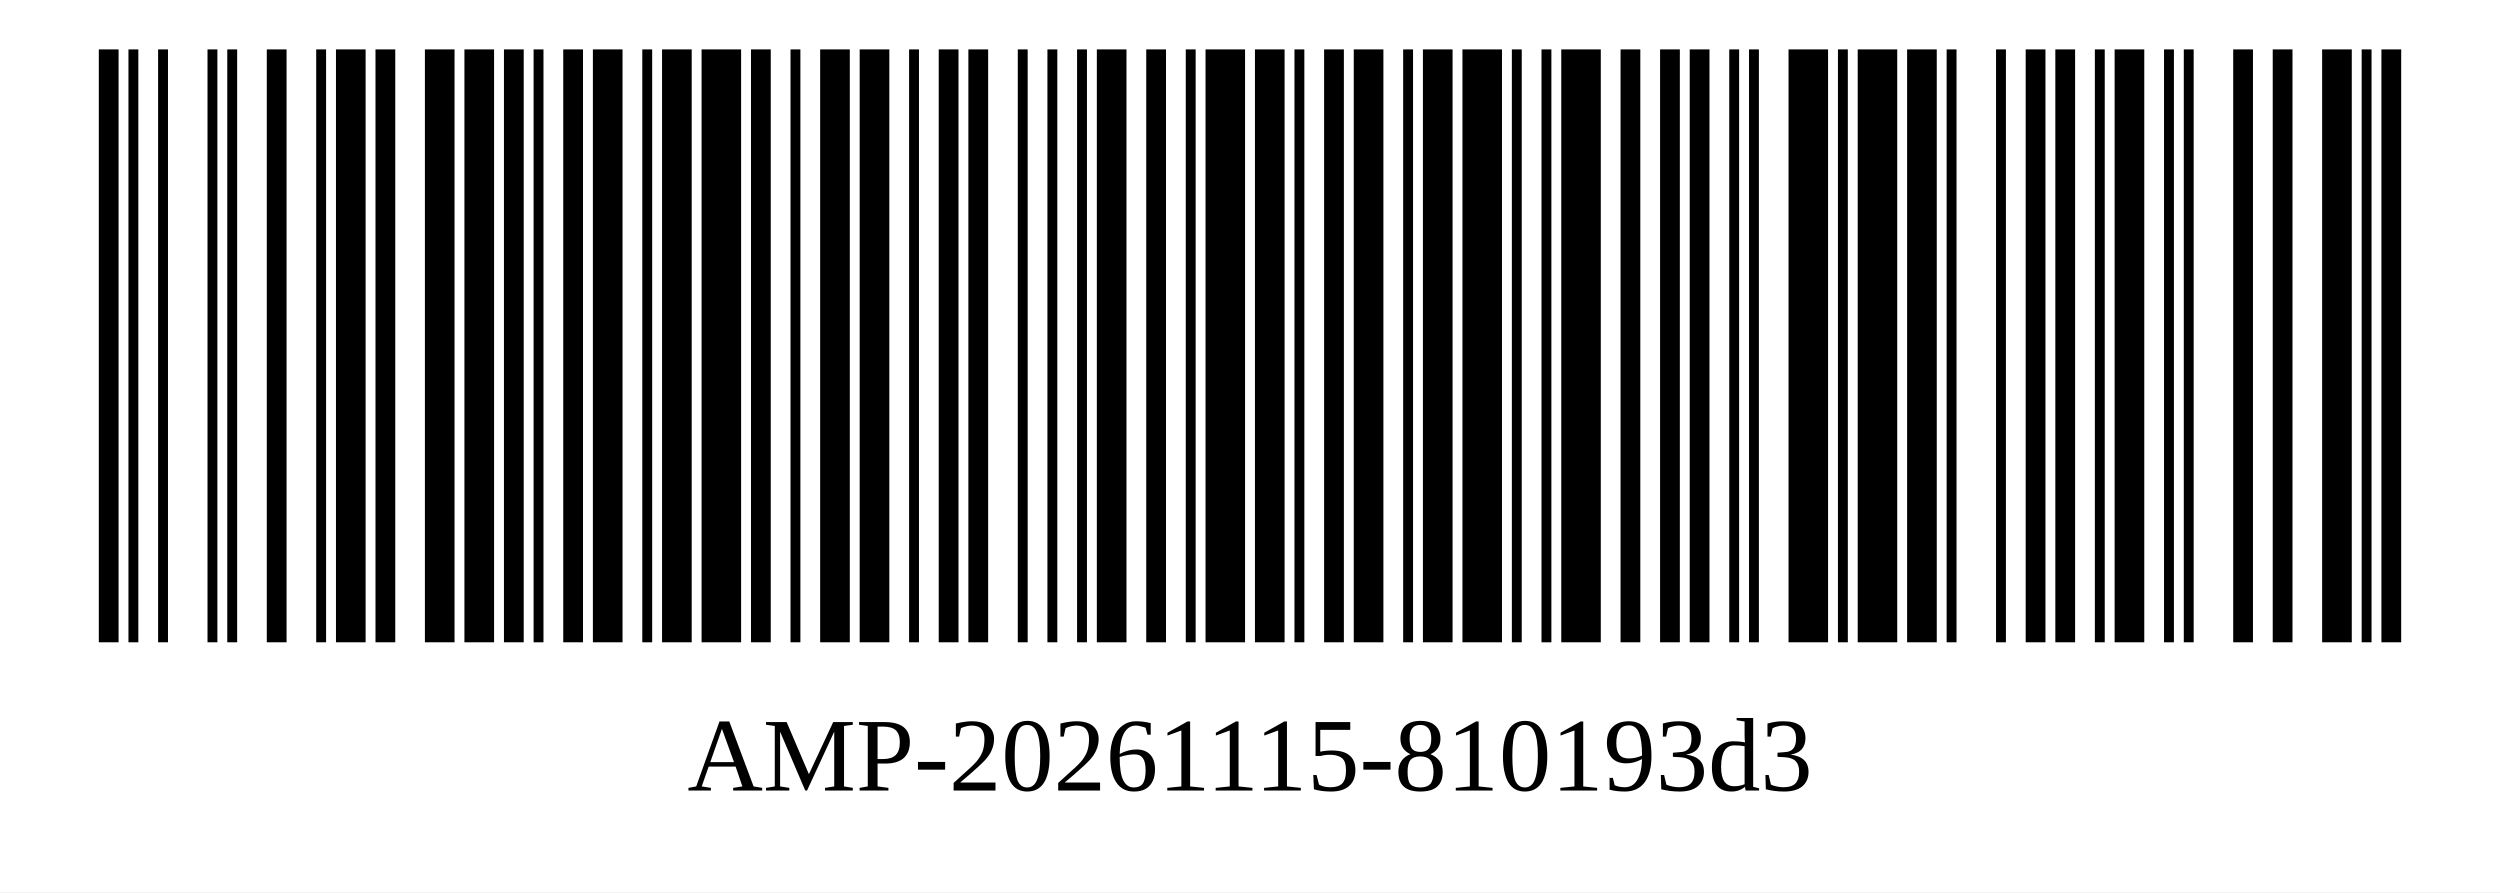
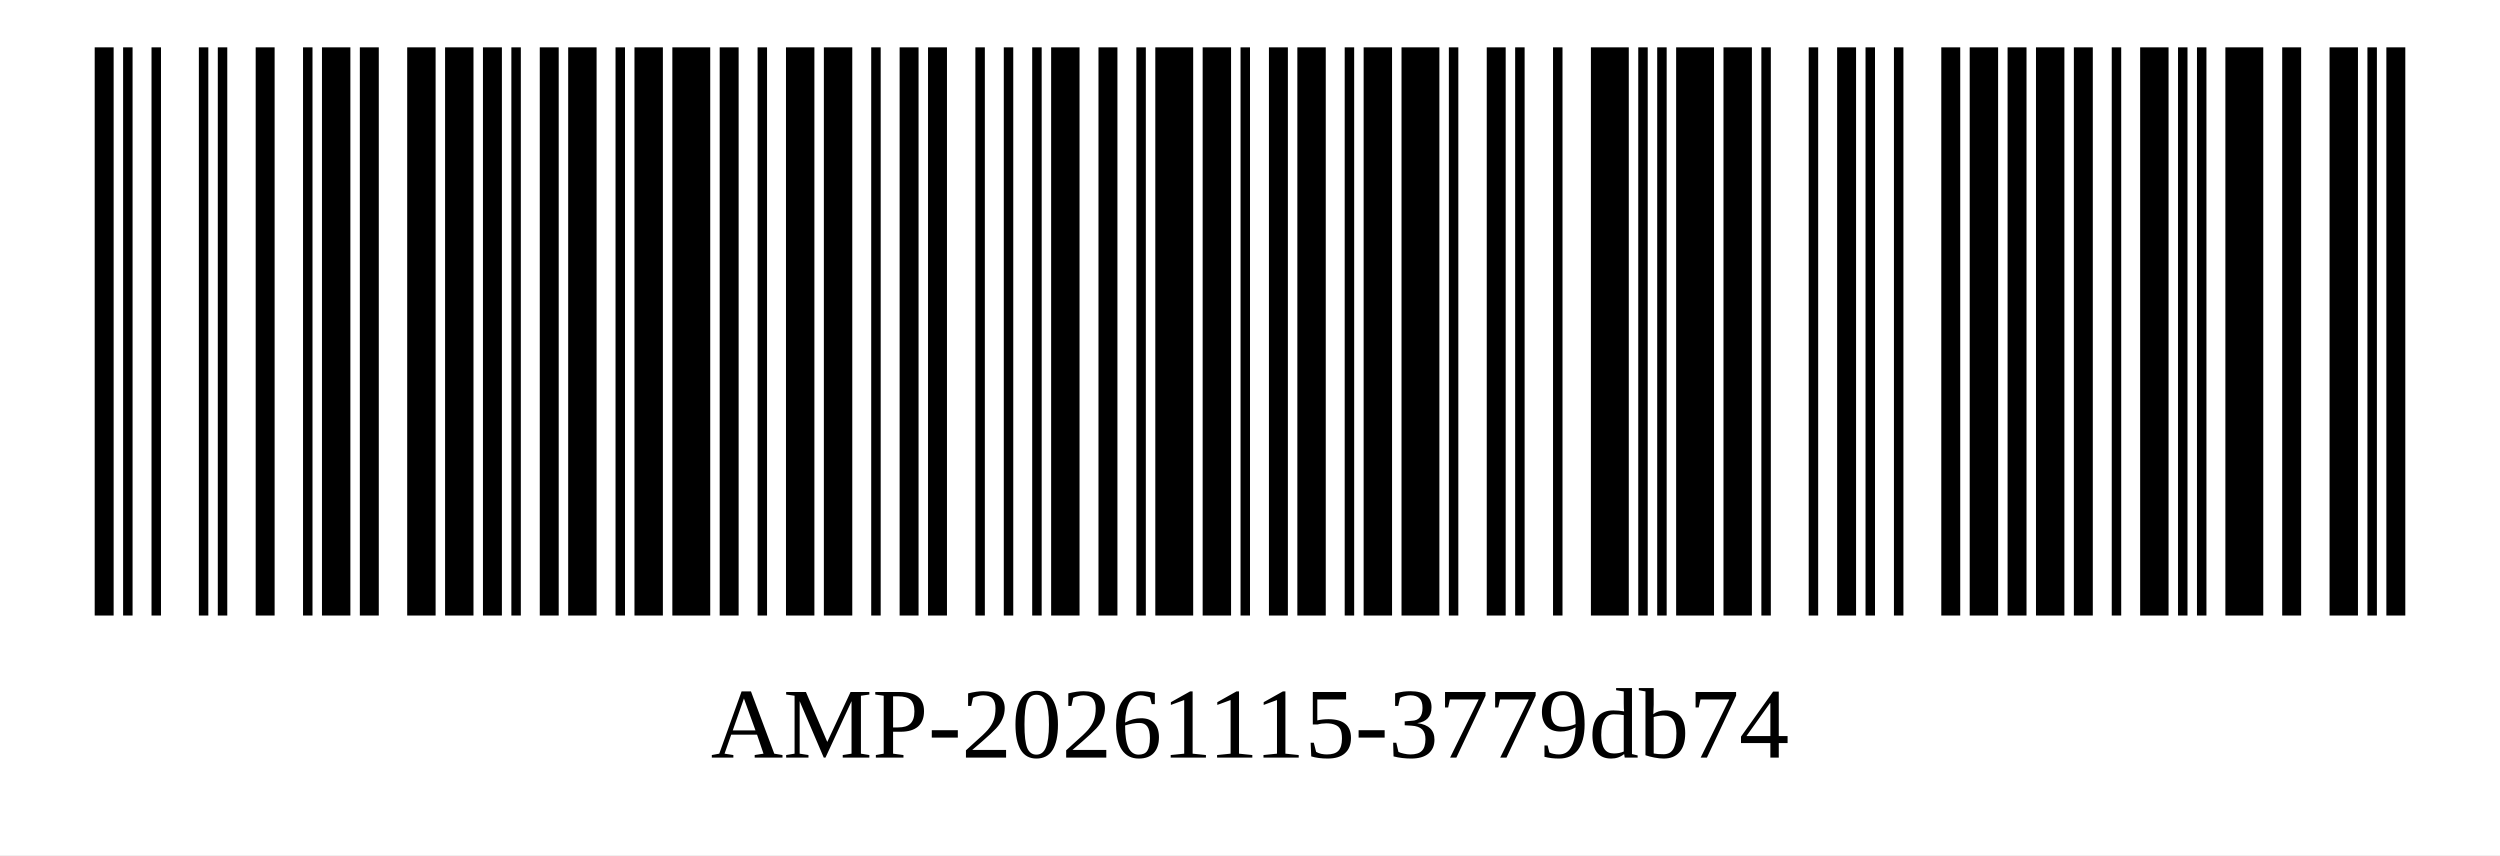
- <svg xmlns="http://www.w3.org/2000/svg" version="1.1" width="50.600mm" height="18.058mm">
+ <svg xmlns="http://www.w3.org/2000/svg" version="1.1" width="52.800mm" height="18.058mm">
  <g id="barcode_group">
    <rect width="100%" height="100%" style="fill:white" />
    <rect x="2.000mm" y="1.000mm" width="0.400mm" height="12.000mm" style="fill:black;" />
    <rect x="2.600mm" y="1.000mm" width="0.200mm" height="12.000mm" style="fill:black;" />
    <rect x="3.200mm" y="1.000mm" width="0.200mm" height="12.000mm" style="fill:black;" />
    <rect x="4.200mm" y="1.000mm" width="0.200mm" height="12.000mm" style="fill:black;" />
    <rect x="4.600mm" y="1.000mm" width="0.200mm" height="12.000mm" style="fill:black;" />
    <rect x="5.400mm" y="1.000mm" width="0.400mm" height="12.000mm" style="fill:black;" />
    <rect x="6.400mm" y="1.000mm" width="0.200mm" height="12.000mm" style="fill:black;" />
    <rect x="6.800mm" y="1.000mm" width="0.600mm" height="12.000mm" style="fill:black;" />
    <rect x="7.600mm" y="1.000mm" width="0.400mm" height="12.000mm" style="fill:black;" />
    <rect x="8.600mm" y="1.000mm" width="0.600mm" height="12.000mm" style="fill:black;" />
    <rect x="9.400mm" y="1.000mm" width="0.600mm" height="12.000mm" style="fill:black;" />
    <rect x="10.200mm" y="1.000mm" width="0.400mm" height="12.000mm" style="fill:black;" />
    <rect x="10.800mm" y="1.000mm" width="0.200mm" height="12.000mm" style="fill:black;" />
    <rect x="11.400mm" y="1.000mm" width="0.400mm" height="12.000mm" style="fill:black;" />
    <rect x="12.000mm" y="1.000mm" width="0.600mm" height="12.000mm" style="fill:black;" />
    <rect x="13.000mm" y="1.000mm" width="0.200mm" height="12.000mm" style="fill:black;" />
    <rect x="13.400mm" y="1.000mm" width="0.600mm" height="12.000mm" style="fill:black;" />
    <rect x="14.200mm" y="1.000mm" width="0.800mm" height="12.000mm" style="fill:black;" />
    <rect x="15.200mm" y="1.000mm" width="0.400mm" height="12.000mm" style="fill:black;" />
    <rect x="16.000mm" y="1.000mm" width="0.200mm" height="12.000mm" style="fill:black;" />
    <rect x="16.600mm" y="1.000mm" width="0.600mm" height="12.000mm" style="fill:black;" />
    <rect x="17.400mm" y="1.000mm" width="0.600mm" height="12.000mm" style="fill:black;" />
    <rect x="18.400mm" y="1.000mm" width="0.200mm" height="12.000mm" style="fill:black;" />
    <rect x="19.000mm" y="1.000mm" width="0.400mm" height="12.000mm" style="fill:black;" />
    <rect x="19.600mm" y="1.000mm" width="0.400mm" height="12.000mm" style="fill:black;" />
    <rect x="20.600mm" y="1.000mm" width="0.200mm" height="12.000mm" style="fill:black;" />
    <rect x="21.200mm" y="1.000mm" width="0.200mm" height="12.000mm" style="fill:black;" />
    <rect x="21.800mm" y="1.000mm" width="0.200mm" height="12.000mm" style="fill:black;" />
    <rect x="22.200mm" y="1.000mm" width="0.600mm" height="12.000mm" style="fill:black;" />
    <rect x="23.200mm" y="1.000mm" width="0.400mm" height="12.000mm" style="fill:black;" />
    <rect x="24.000mm" y="1.000mm" width="0.200mm" height="12.000mm" style="fill:black;" />
    <rect x="24.400mm" y="1.000mm" width="0.800mm" height="12.000mm" style="fill:black;" />
    <rect x="25.400mm" y="1.000mm" width="0.600mm" height="12.000mm" style="fill:black;" />
    <rect x="26.200mm" y="1.000mm" width="0.200mm" height="12.000mm" style="fill:black;" />
    <rect x="26.800mm" y="1.000mm" width="0.400mm" height="12.000mm" style="fill:black;" />
    <rect x="27.400mm" y="1.000mm" width="0.600mm" height="12.000mm" style="fill:black;" />
    <rect x="28.400mm" y="1.000mm" width="0.200mm" height="12.000mm" style="fill:black;" />
    <rect x="28.800mm" y="1.000mm" width="0.600mm" height="12.000mm" style="fill:black;" />
    <rect x="29.600mm" y="1.000mm" width="0.800mm" height="12.000mm" style="fill:black;" />
    <rect x="30.600mm" y="1.000mm" width="0.200mm" height="12.000mm" style="fill:black;" />
-     <rect x="31.200mm" y="1.000mm" width="0.200mm" height="12.000mm" style="fill:black;" />
-     <rect x="31.600mm" y="1.000mm" width="0.800mm" height="12.000mm" style="fill:black;" />
-     <rect x="32.800mm" y="1.000mm" width="0.400mm" height="12.000mm" style="fill:black;" />
-     <rect x="33.600mm" y="1.000mm" width="0.400mm" height="12.000mm" style="fill:black;" />
-     <rect x="34.200mm" y="1.000mm" width="0.400mm" height="12.000mm" style="fill:black;" />
+     <rect x="31.400mm" y="1.000mm" width="0.400mm" height="12.000mm" style="fill:black;" />
+     <rect x="32.000mm" y="1.000mm" width="0.200mm" height="12.000mm" style="fill:black;" />
+     <rect x="32.800mm" y="1.000mm" width="0.200mm" height="12.000mm" style="fill:black;" />
+     <rect x="33.600mm" y="1.000mm" width="0.800mm" height="12.000mm" style="fill:black;" />
+     <rect x="34.600mm" y="1.000mm" width="0.200mm" height="12.000mm" style="fill:black;" />
    <rect x="35.000mm" y="1.000mm" width="0.200mm" height="12.000mm" style="fill:black;" />
-     <rect x="35.400mm" y="1.000mm" width="0.200mm" height="12.000mm" style="fill:black;" />
-     <rect x="36.200mm" y="1.000mm" width="0.800mm" height="12.000mm" style="fill:black;" />
+     <rect x="35.400mm" y="1.000mm" width="0.800mm" height="12.000mm" style="fill:black;" />
+     <rect x="36.400mm" y="1.000mm" width="0.600mm" height="12.000mm" style="fill:black;" />
    <rect x="37.200mm" y="1.000mm" width="0.200mm" height="12.000mm" style="fill:black;" />
-     <rect x="37.600mm" y="1.000mm" width="0.800mm" height="12.000mm" style="fill:black;" />
-     <rect x="38.600mm" y="1.000mm" width="0.600mm" height="12.000mm" style="fill:black;" />
+     <rect x="38.200mm" y="1.000mm" width="0.200mm" height="12.000mm" style="fill:black;" />
+     <rect x="38.800mm" y="1.000mm" width="0.400mm" height="12.000mm" style="fill:black;" />
    <rect x="39.400mm" y="1.000mm" width="0.200mm" height="12.000mm" style="fill:black;" />
-     <rect x="40.400mm" y="1.000mm" width="0.200mm" height="12.000mm" style="fill:black;" />
+     <rect x="40.000mm" y="1.000mm" width="0.200mm" height="12.000mm" style="fill:black;" />
    <rect x="41.000mm" y="1.000mm" width="0.400mm" height="12.000mm" style="fill:black;" />
-     <rect x="41.600mm" y="1.000mm" width="0.400mm" height="12.000mm" style="fill:black;" />
-     <rect x="42.400mm" y="1.000mm" width="0.200mm" height="12.000mm" style="fill:black;" />
-     <rect x="42.800mm" y="1.000mm" width="0.600mm" height="12.000mm" style="fill:black;" />
-     <rect x="43.800mm" y="1.000mm" width="0.200mm" height="12.000mm" style="fill:black;" />
-     <rect x="44.200mm" y="1.000mm" width="0.200mm" height="12.000mm" style="fill:black;" />
-     <rect x="45.200mm" y="1.000mm" width="0.400mm" height="12.000mm" style="fill:black;" />
-     <rect x="46.000mm" y="1.000mm" width="0.400mm" height="12.000mm" style="fill:black;" />
-     <rect x="47.000mm" y="1.000mm" width="0.600mm" height="12.000mm" style="fill:black;" />
-     <rect x="47.800mm" y="1.000mm" width="0.200mm" height="12.000mm" style="fill:black;" />
+     <rect x="41.600mm" y="1.000mm" width="0.600mm" height="12.000mm" style="fill:black;" />
+     <rect x="42.400mm" y="1.000mm" width="0.400mm" height="12.000mm" style="fill:black;" />
+     <rect x="43.000mm" y="1.000mm" width="0.600mm" height="12.000mm" style="fill:black;" />
+     <rect x="43.800mm" y="1.000mm" width="0.400mm" height="12.000mm" style="fill:black;" />
+     <rect x="44.600mm" y="1.000mm" width="0.200mm" height="12.000mm" style="fill:black;" />
+     <rect x="45.200mm" y="1.000mm" width="0.600mm" height="12.000mm" style="fill:black;" />
+     <rect x="46.000mm" y="1.000mm" width="0.200mm" height="12.000mm" style="fill:black;" />
+     <rect x="46.400mm" y="1.000mm" width="0.200mm" height="12.000mm" style="fill:black;" />
+     <rect x="47.000mm" y="1.000mm" width="0.800mm" height="12.000mm" style="fill:black;" />
    <rect x="48.200mm" y="1.000mm" width="0.400mm" height="12.000mm" style="fill:black;" />
-     <text x="25.300mm" y="16.000mm" style="fill:black;font-size:6pt;text-anchor:middle;">AMP-20261115-810193d3</text>
+     <rect x="49.200mm" y="1.000mm" width="0.600mm" height="12.000mm" style="fill:black;" />
+     <rect x="50.000mm" y="1.000mm" width="0.200mm" height="12.000mm" style="fill:black;" />
+     <rect x="50.400mm" y="1.000mm" width="0.400mm" height="12.000mm" style="fill:black;" />
+     <text x="26.400mm" y="16.000mm" style="fill:black;font-size:6pt;text-anchor:middle;">AMP-20261115-3779db74</text>
  </g>
</svg>
